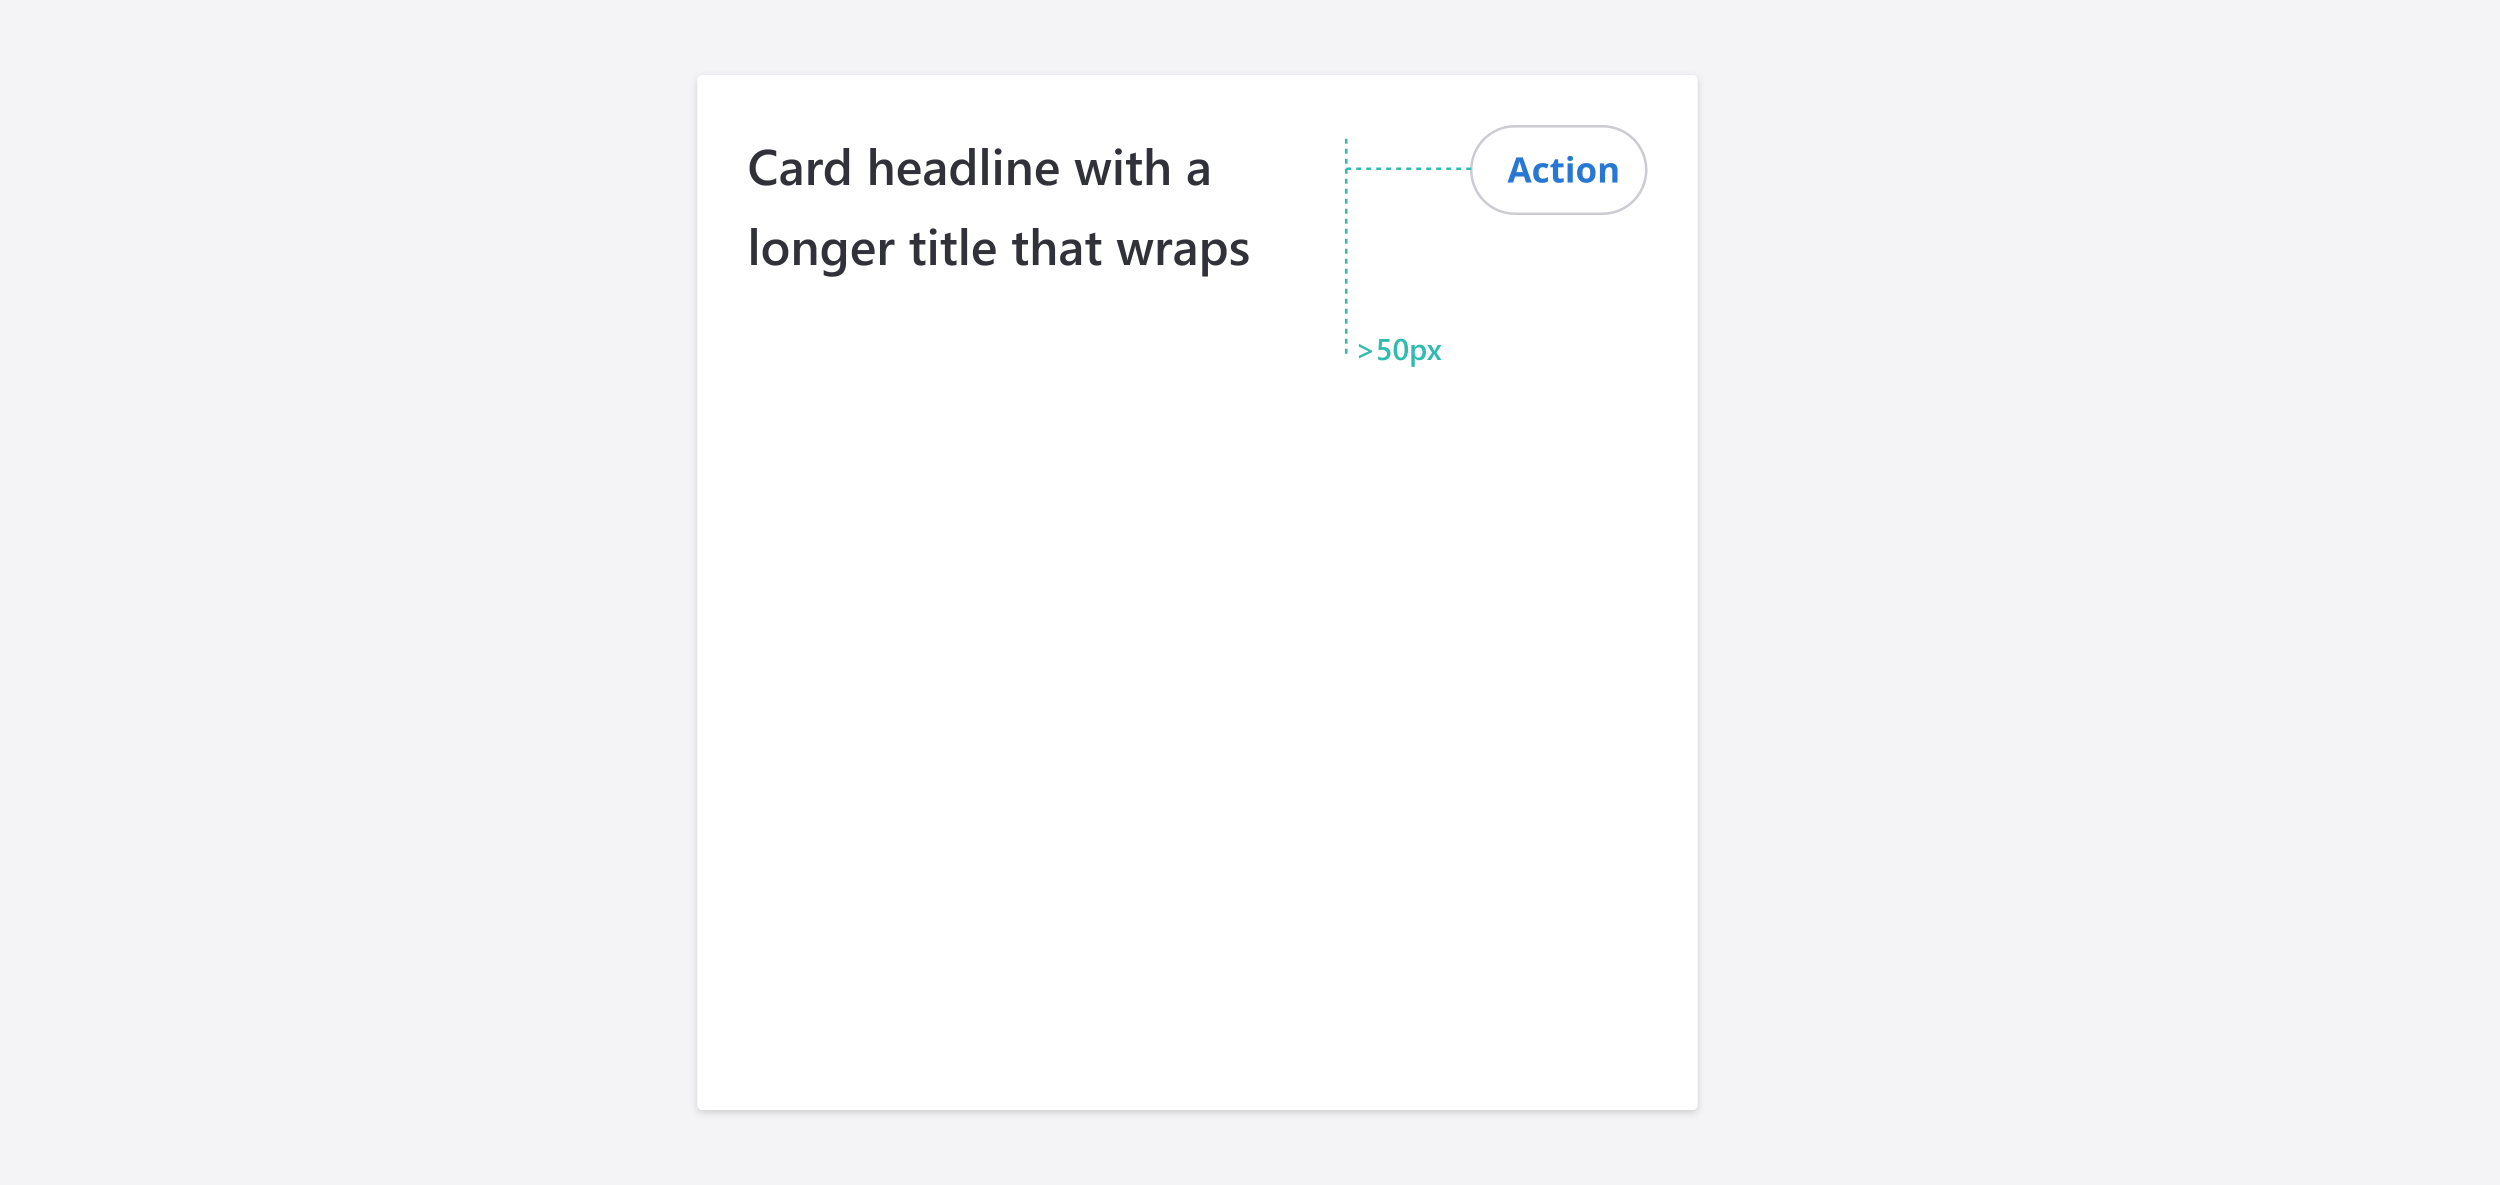
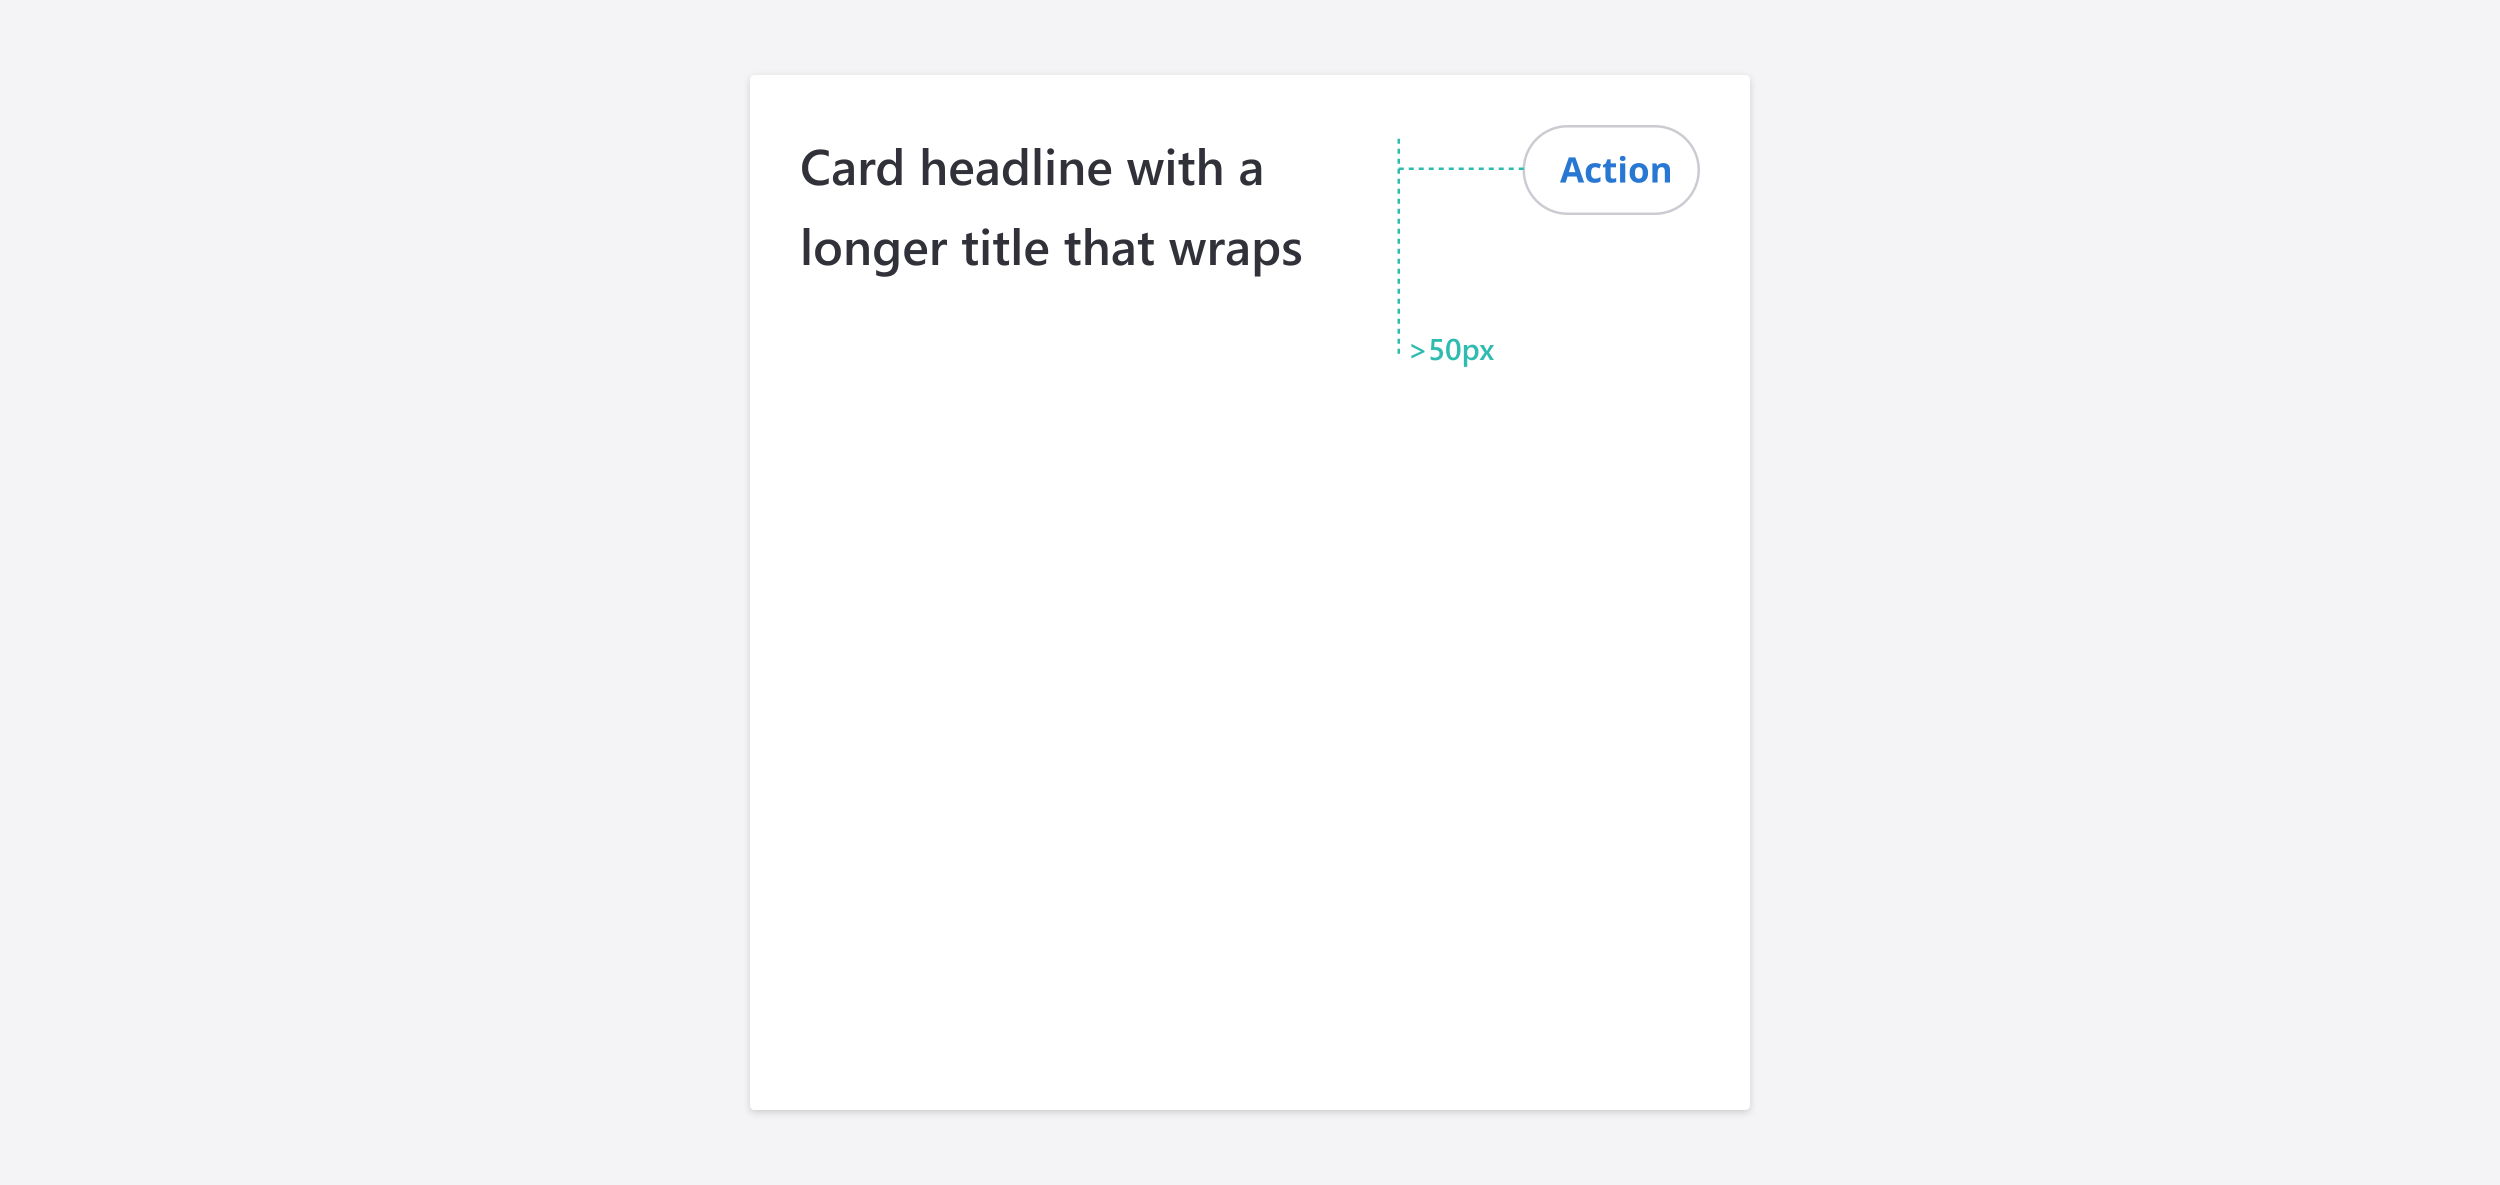
<svg xmlns="http://www.w3.org/2000/svg" width="1000" height="474" viewBox="0 0 1000 474">
  <defs>
-     <filter id="Card" x="274.5" y="26.5" width="409" height="423" filterUnits="userSpaceOnUse">
+     <filter id="Card" x="295.5" y="26.5" width="409" height="423" filterUnits="userSpaceOnUse">
      <feOffset dy="1" input="SourceAlpha" />
      <feGaussianBlur stdDeviation="1.5" result="blur" />
      <feFlood flood-opacity="0.161" />
      <feComposite operator="in" in2="blur" />
      <feComposite in="SourceGraphic" />
    </filter>
    <clipPath id="clip-path">
      <rect width="71" height="36" fill="none" />
    </clipPath>
    <clipPath id="clip-card--headline-long">
      <rect width="1000" height="474" />
    </clipPath>
  </defs>
  <g id="card--headline-long" clip-path="url(#clip-card--headline-long)">
    <rect width="1000" height="474" fill="#f4f4f6" />
-     <g id="Group_13285" data-name="Group 13285" transform="translate(-613 -13)">
-       <g transform="matrix(1, 0, 0, 1, 613, 13)" filter="url(#Card)">
-         <rect id="Card-2" data-name="Card" width="400" height="414" rx="2" transform="translate(279 30)" fill="#fff" />
+     <g id="Group_13285" data-name="Group 13285" transform="translate(-592 -13)">
+       <g transform="matrix(1, 0, 0, 1, 592, 13)" filter="url(#Card)">
+         <rect id="Card-2" data-name="Card" width="400" height="414" rx="2" transform="translate(300 30)" fill="#fff" />
      </g>
    </g>
-     <path id="Path_10349" data-name="Path 10349" d="M11.494,21.414a8.49,8.49,0,0,1-3.936.82,6.435,6.435,0,0,1-4.883-1.924A7.01,7.01,0,0,1,.84,15.262a7.352,7.352,0,0,1,2.065-5.43,7.066,7.066,0,0,1,5.22-2.07,8.554,8.554,0,0,1,3.369.576v2.3A6.012,6.012,0,0,0,8.369,9.8a4.9,4.9,0,0,0-3.687,1.455,5.345,5.345,0,0,0-1.411,3.887A5.1,5.1,0,0,0,4.59,18.831,4.588,4.588,0,0,0,8.057,20.2a6.207,6.207,0,0,0,3.438-.937ZM21.572,22h-2.2V20.438h-.039a3.308,3.308,0,0,1-3.037,1.8,3.2,3.2,0,0,1-2.31-.8,2.8,2.8,0,0,1-.835-2.119q0-2.832,3.262-3.3l2.969-.42q0-2.139-2.031-2.139a4.825,4.825,0,0,0-3.223,1.23V12.7a7.028,7.028,0,0,1,3.652-.937q3.789,0,3.789,3.73Zm-2.187-4.912-2.1.293a3.328,3.328,0,0,0-1.47.474,1.384,1.384,0,0,0-.493,1.216,1.331,1.331,0,0,0,.454,1.04,1.758,1.758,0,0,0,1.216.405,2.243,2.243,0,0,0,1.714-.728,2.58,2.58,0,0,0,.679-1.831Zm10.752-2.93a1.878,1.878,0,0,0-1.182-.322,2.023,2.023,0,0,0-1.68.908,4.061,4.061,0,0,0-.674,2.471V22H24.336V12H26.6v2.061h.039a3.484,3.484,0,0,1,1.021-1.646,2.3,2.3,0,0,1,1.538-.591,1.909,1.909,0,0,1,.938.186ZM40.654,22H38.389V20.3H38.35a3.91,3.91,0,0,1-6.323.591,5.574,5.574,0,0,1-1.108-3.657,6.073,6.073,0,0,1,1.226-3.975,4.011,4.011,0,0,1,3.267-1.494,3.128,3.128,0,0,1,2.939,1.621h.039V7.2h2.266Zm-2.236-4.57V16.121a2.55,2.55,0,0,0-.693-1.807,2.313,2.313,0,0,0-1.768-.742,2.38,2.38,0,0,0-2,.947,4.221,4.221,0,0,0-.728,2.627,3.782,3.782,0,0,0,.7,2.407,2.271,2.271,0,0,0,1.88.884,2.351,2.351,0,0,0,1.885-.854A3.219,3.219,0,0,0,38.418,17.43ZM58,22H55.732V16.531q0-2.969-1.982-2.969a2.073,2.073,0,0,0-1.68.859,3.421,3.421,0,0,0-.684,2.2V22H49.111V7.2h2.275V13.66h.039a3.578,3.578,0,0,1,3.242-1.895q3.33,0,3.33,4.072Zm11.221-4.385H62.4a2.881,2.881,0,0,0,.854,2.139,3.179,3.179,0,0,0,2.241.752,4.942,4.942,0,0,0,2.939-.957v1.826a6.716,6.716,0,0,1-3.613.859,4.473,4.473,0,0,1-3.462-1.362,5.449,5.449,0,0,1-1.255-3.833,5.328,5.328,0,0,1,1.382-3.8,4.52,4.52,0,0,1,3.433-1.47A3.941,3.941,0,0,1,68.1,13.084a5.474,5.474,0,0,1,1.123,3.662Zm-2.187-1.6a2.919,2.919,0,0,0-.576-1.9,1.925,1.925,0,0,0-1.562-.679,2.2,2.2,0,0,0-1.655.713,3.257,3.257,0,0,0-.835,1.865ZM79.053,22h-2.2V20.438h-.039a3.308,3.308,0,0,1-3.037,1.8,3.2,3.2,0,0,1-2.31-.8,2.8,2.8,0,0,1-.835-2.119q0-2.832,3.262-3.3l2.969-.42q0-2.139-2.031-2.139a4.825,4.825,0,0,0-3.223,1.23V12.7a7.028,7.028,0,0,1,3.652-.937q3.789,0,3.789,3.73Zm-2.187-4.912-2.1.293a3.328,3.328,0,0,0-1.47.474A1.384,1.384,0,0,0,72.8,19.07a1.331,1.331,0,0,0,.454,1.04,1.758,1.758,0,0,0,1.216.405,2.243,2.243,0,0,0,1.714-.728,2.58,2.58,0,0,0,.679-1.831ZM90.908,22H88.643V20.3H88.6a3.91,3.91,0,0,1-6.323.591,5.574,5.574,0,0,1-1.108-3.657A6.073,6.073,0,0,1,82.4,13.26a4.011,4.011,0,0,1,3.267-1.494A3.128,3.128,0,0,1,88.6,13.387h.039V7.2h2.266Zm-2.236-4.57V16.121a2.55,2.55,0,0,0-.693-1.807,2.313,2.313,0,0,0-1.768-.742,2.38,2.38,0,0,0-2,.947,4.221,4.221,0,0,0-.728,2.627,3.782,3.782,0,0,0,.7,2.407,2.271,2.271,0,0,0,1.88.884,2.351,2.351,0,0,0,1.885-.854A3.219,3.219,0,0,0,88.672,17.43ZM96.143,22H93.867V7.2h2.275Zm4.092-12.1a1.362,1.362,0,0,1-.952-.361,1.189,1.189,0,0,1-.4-.918,1.219,1.219,0,0,1,.4-.928,1.342,1.342,0,0,1,.952-.371,1.384,1.384,0,0,1,.977.371,1.212,1.212,0,0,1,.4.928,1.2,1.2,0,0,1-.4.9A1.374,1.374,0,0,1,100.234,9.9ZM101.357,22H99.092V12h2.266Zm11.865,0h-2.266V16.365q0-2.8-1.982-2.8a2.164,2.164,0,0,0-1.709.776,2.88,2.88,0,0,0-.674,1.958V22h-2.275V12h2.275v1.66h.039a3.564,3.564,0,0,1,3.242-1.895,3.02,3.02,0,0,1,2.49,1.06,4.758,4.758,0,0,1,.859,3.062Zm11.23-4.385h-6.816a2.881,2.881,0,0,0,.854,2.139,3.179,3.179,0,0,0,2.241.752,4.942,4.942,0,0,0,2.939-.957v1.826a6.716,6.716,0,0,1-3.613.859,4.473,4.473,0,0,1-3.462-1.362,5.449,5.449,0,0,1-1.255-3.833,5.328,5.328,0,0,1,1.382-3.8,4.52,4.52,0,0,1,3.433-1.47,3.941,3.941,0,0,1,3.174,1.318,5.474,5.474,0,0,1,1.123,3.662Zm-2.187-1.6a2.919,2.919,0,0,0-.576-1.9,1.925,1.925,0,0,0-1.562-.679,2.2,2.2,0,0,0-1.655.713,3.257,3.257,0,0,0-.835,1.865ZM145.557,12l-2.949,10h-2.373l-1.816-6.777a4.292,4.292,0,0,1-.137-.879h-.039a4.006,4.006,0,0,1-.176.859L136.094,22H133.77L130.83,12h2.344l1.816,7.207a4.27,4.27,0,0,1,.117.859h.068a4.641,4.641,0,0,1,.156-.879L137.354,12h2.129l1.8,7.236a5.062,5.062,0,0,1,.127.859h.068a4.557,4.557,0,0,1,.146-.859L143.4,12Zm2.822-2.1a1.362,1.362,0,0,1-.952-.361,1.189,1.189,0,0,1-.4-.918,1.219,1.219,0,0,1,.4-.928,1.342,1.342,0,0,1,.952-.371,1.384,1.384,0,0,1,.977.371,1.212,1.212,0,0,1,.4.928,1.2,1.2,0,0,1-.4.9A1.374,1.374,0,0,1,148.379,9.9ZM149.5,22h-2.266V12H149.5Zm8.232-.107a3.926,3.926,0,0,1-1.748.332q-2.91,0-2.91-2.793V13.777h-1.67V12h1.67V9.686l2.266-.645V12h2.393v1.777h-2.393v5a1.97,1.97,0,0,0,.322,1.27,1.338,1.338,0,0,0,1.074.381,1.558,1.558,0,0,0,1-.332Zm10.84.107h-2.266V16.531q0-2.969-1.982-2.969a2.073,2.073,0,0,0-1.68.859,3.421,3.421,0,0,0-.684,2.2V22h-2.275V7.2h2.275V13.66H162a3.578,3.578,0,0,1,3.242-1.895q3.33,0,3.33,4.072ZM184.5,22h-2.2V20.438h-.039a3.308,3.308,0,0,1-3.037,1.8,3.2,3.2,0,0,1-2.31-.8,2.8,2.8,0,0,1-.835-2.119q0-2.832,3.262-3.3l2.969-.42q0-2.139-2.031-2.139a4.825,4.825,0,0,0-3.223,1.23V12.7a7.028,7.028,0,0,1,3.652-.937q3.789,0,3.789,3.73Zm-2.187-4.912-2.1.293a3.328,3.328,0,0,0-1.47.474,1.384,1.384,0,0,0-.493,1.216,1.331,1.331,0,0,0,.454,1.04,1.758,1.758,0,0,0,1.216.405,2.243,2.243,0,0,0,1.714-.728,2.58,2.58,0,0,0,.679-1.831ZM3.75,54H1.475V39.2H3.75Zm7.383.234a4.957,4.957,0,0,1-3.7-1.4,5.062,5.062,0,0,1-1.382-3.716A5.267,5.267,0,0,1,7.5,45.182a5.3,5.3,0,0,1,3.882-1.416,4.8,4.8,0,0,1,3.652,1.377,5.319,5.319,0,0,1,1.309,3.818,5.241,5.241,0,0,1-1.411,3.833A5.069,5.069,0,0,1,11.133,54.234Zm.107-8.662a2.586,2.586,0,0,0-2.1.928,3.885,3.885,0,0,0-.771,2.559,3.659,3.659,0,0,0,.781,2.476,2.624,2.624,0,0,0,2.09.9,2.49,2.49,0,0,0,2.056-.889,3.934,3.934,0,0,0,.718-2.529,3.993,3.993,0,0,0-.718-2.549A2.478,2.478,0,0,0,11.24,45.572ZM27.549,54H25.283V48.365q0-2.8-1.982-2.8a2.164,2.164,0,0,0-1.709.776,2.88,2.88,0,0,0-.674,1.958V54H18.643V44h2.275v1.66h.039A3.564,3.564,0,0,1,24.2,43.766a3.02,3.02,0,0,1,2.49,1.06,4.758,4.758,0,0,1,.859,3.062Zm11.865-.8q0,5.508-5.537,5.508a8.247,8.247,0,0,1-3.408-.654v-2.07a6.307,6.307,0,0,0,3.115.938q3.564,0,3.564-3.506V52.32h-.039a3.93,3.93,0,0,1-6.323.581,5.39,5.39,0,0,1-1.118-3.579,6.313,6.313,0,0,1,1.2-4.053,3.994,3.994,0,0,1,3.3-1.5,3.181,3.181,0,0,1,2.939,1.621h.039V44h2.266ZM37.168,49.42v-1.3a2.544,2.544,0,0,0-.7-1.8,2.287,2.287,0,0,0-1.743-.747,2.4,2.4,0,0,0-2.017.952,4.3,4.3,0,0,0-.728,2.661,3.7,3.7,0,0,0,.7,2.358,2.241,2.241,0,0,0,1.851.884,2.4,2.4,0,0,0,1.9-.845A3.183,3.183,0,0,0,37.168,49.42Zm13.662.2H44.014a2.881,2.881,0,0,0,.854,2.139,3.179,3.179,0,0,0,2.241.752,4.942,4.942,0,0,0,2.939-.957v1.826a6.716,6.716,0,0,1-3.613.859,4.473,4.473,0,0,1-3.462-1.362,5.449,5.449,0,0,1-1.255-3.833,5.328,5.328,0,0,1,1.382-3.8,4.52,4.52,0,0,1,3.433-1.47,3.941,3.941,0,0,1,3.174,1.318,5.474,5.474,0,0,1,1.123,3.662Zm-2.187-1.6a2.919,2.919,0,0,0-.576-1.9,1.925,1.925,0,0,0-1.562-.679,2.2,2.2,0,0,0-1.655.713,3.257,3.257,0,0,0-.835,1.865Zm10.146-1.855a1.878,1.878,0,0,0-1.182-.322,2.023,2.023,0,0,0-1.68.908,4.061,4.061,0,0,0-.674,2.471V54H52.988V44h2.266v2.061h.039a3.484,3.484,0,0,1,1.021-1.646,2.3,2.3,0,0,1,1.538-.591,1.909,1.909,0,0,1,.938.186Zm12.373,7.734a3.926,3.926,0,0,1-1.748.332q-2.91,0-2.91-2.793V45.777h-1.67V44H66.5V41.686l2.266-.645V44h2.393v1.777H68.77v5a1.97,1.97,0,0,0,.322,1.27,1.338,1.338,0,0,0,1.074.381,1.558,1.558,0,0,0,1-.332Zm3.1-11.992a1.362,1.362,0,0,1-.952-.361,1.189,1.189,0,0,1-.4-.918,1.219,1.219,0,0,1,.4-.928,1.342,1.342,0,0,1,.952-.371,1.384,1.384,0,0,1,.977.371,1.212,1.212,0,0,1,.4.928,1.2,1.2,0,0,1-.4.9A1.374,1.374,0,0,1,74.258,41.9ZM75.381,54H73.115V44h2.266Zm8.232-.107a3.926,3.926,0,0,1-1.748.332q-2.91,0-2.91-2.793V45.777h-1.67V44h1.67V41.686l2.266-.645V44h2.393v1.777H81.221v5a1.97,1.97,0,0,0,.322,1.27,1.338,1.338,0,0,0,1.074.381,1.558,1.558,0,0,0,1-.332ZM87.842,54H85.566V39.2h2.275Zm11.416-4.385H92.441a2.881,2.881,0,0,0,.854,2.139,3.179,3.179,0,0,0,2.241.752,4.942,4.942,0,0,0,2.939-.957v1.826a6.716,6.716,0,0,1-3.613.859A4.473,4.473,0,0,1,91.4,52.872a5.449,5.449,0,0,1-1.255-3.833,5.328,5.328,0,0,1,1.382-3.8,4.52,4.52,0,0,1,3.433-1.47,3.941,3.941,0,0,1,3.174,1.318,5.474,5.474,0,0,1,1.123,3.662Zm-2.187-1.6a2.919,2.919,0,0,0-.576-1.9,1.925,1.925,0,0,0-1.562-.679,2.2,2.2,0,0,0-1.655.713,3.257,3.257,0,0,0-.835,1.865Zm15.117,5.879a3.926,3.926,0,0,1-1.748.332q-2.91,0-2.91-2.793V45.777h-1.67V44h1.67V41.686l2.266-.645V44h2.393v1.777h-2.393v5a1.97,1.97,0,0,0,.322,1.27,1.338,1.338,0,0,0,1.074.381,1.558,1.558,0,0,0,1-.332Zm10.84.107h-2.266V48.531q0-2.969-1.982-2.969a2.073,2.073,0,0,0-1.68.859,3.421,3.421,0,0,0-.684,2.2V54h-2.275V39.2h2.275V45.66h.039a3.578,3.578,0,0,1,3.242-1.895q3.33,0,3.33,4.072Zm10.43,0h-2.2V52.438h-.039a3.308,3.308,0,0,1-3.037,1.8,3.2,3.2,0,0,1-2.31-.8,2.8,2.8,0,0,1-.835-2.119q0-2.832,3.262-3.3l2.969-.42q0-2.139-2.031-2.139a4.825,4.825,0,0,0-3.223,1.23V44.7a7.028,7.028,0,0,1,3.652-.937q3.789,0,3.789,3.73Zm-2.187-4.912-2.1.293a3.328,3.328,0,0,0-1.47.474,1.384,1.384,0,0,0-.493,1.216,1.331,1.331,0,0,0,.454,1.04,1.758,1.758,0,0,0,1.216.405,2.243,2.243,0,0,0,1.714-.728,2.58,2.58,0,0,0,.679-1.831Zm10.225,4.8a3.926,3.926,0,0,1-1.748.332q-2.91,0-2.91-2.793V45.777h-1.67V44h1.67V41.686l2.266-.645V44h2.393v1.777H139.1v5a1.97,1.97,0,0,0,.322,1.27,1.338,1.338,0,0,0,1.074.381,1.558,1.558,0,0,0,1-.332ZM162.393,44l-2.949,10H157.07l-1.816-6.777a4.292,4.292,0,0,1-.137-.879h-.039a4.006,4.006,0,0,1-.176.859L152.93,54h-2.324l-2.939-10h2.344l1.816,7.207a4.27,4.27,0,0,1,.117.859h.068a4.641,4.641,0,0,1,.156-.879L154.189,44h2.129l1.8,7.236a5.062,5.062,0,0,1,.127.859h.068a4.557,4.557,0,0,1,.146-.859L160.234,44Zm7.48,2.158a1.878,1.878,0,0,0-1.182-.322,2.023,2.023,0,0,0-1.68.908,4.061,4.061,0,0,0-.674,2.471V54h-2.266V44h2.266v2.061h.039a3.484,3.484,0,0,1,1.021-1.646,2.3,2.3,0,0,1,1.538-.591,1.909,1.909,0,0,1,.938.186ZM179.15,54h-2.2V52.438h-.039a3.308,3.308,0,0,1-3.037,1.8,3.2,3.2,0,0,1-2.31-.8,2.8,2.8,0,0,1-.835-2.119q0-2.832,3.262-3.3l2.969-.42q0-2.139-2.031-2.139a4.825,4.825,0,0,0-3.223,1.23V44.7a7.028,7.028,0,0,1,3.652-.937q3.789,0,3.789,3.73Zm-2.187-4.912-2.1.293a3.328,3.328,0,0,0-1.47.474,1.384,1.384,0,0,0-.493,1.216,1.331,1.331,0,0,0,.454,1.04,1.758,1.758,0,0,0,1.216.405,2.243,2.243,0,0,0,1.714-.728,2.58,2.58,0,0,0,.679-1.831Zm7.256,3.438h-.039V58.6h-2.266V44h2.266v1.758h.039a3.713,3.713,0,0,1,3.4-1.992,3.58,3.58,0,0,1,2.969,1.338A5.611,5.611,0,0,1,191.65,48.7a6.23,6.23,0,0,1-1.2,4,3.973,3.973,0,0,1-3.281,1.5A3.277,3.277,0,0,1,184.219,52.525Zm-.059-3.945v1.24a2.646,2.646,0,0,0,.7,1.855,2.464,2.464,0,0,0,3.75-.22,4.567,4.567,0,0,0,.718-2.739,3.6,3.6,0,0,0-.669-2.31,2.2,2.2,0,0,0-1.812-.835,2.441,2.441,0,0,0-1.948.859A3.183,3.183,0,0,0,184.16,48.58Zm9.18,5.107v-2.1a4.52,4.52,0,0,0,2.8.967q2.051,0,2.051-1.211a.954.954,0,0,0-.176-.581,1.678,1.678,0,0,0-.474-.425,3.723,3.723,0,0,0-.7-.332q-.405-.146-.9-.332a9.564,9.564,0,0,1-1.108-.518,3.349,3.349,0,0,1-.82-.62,2.341,2.341,0,0,1-.493-.786,2.9,2.9,0,0,1-.166-1.025,2.37,2.37,0,0,1,.342-1.274,2.97,2.97,0,0,1,.918-.928,4.4,4.4,0,0,1,1.309-.566,5.991,5.991,0,0,1,1.514-.19,6.881,6.881,0,0,1,2.48.42v1.982a4.181,4.181,0,0,0-2.422-.723,3.163,3.163,0,0,0-.776.088,2,2,0,0,0-.591.244,1.2,1.2,0,0,0-.381.376.9.9,0,0,0-.137.483,1.033,1.033,0,0,0,.137.547,1.242,1.242,0,0,0,.405.4,3.5,3.5,0,0,0,.645.313q.376.142.864.308a12.627,12.627,0,0,1,1.157.537,3.911,3.911,0,0,1,.874.62,2.431,2.431,0,0,1,.557.8,2.719,2.719,0,0,1,.2,1.079,2.467,2.467,0,0,1-.352,1.328,2.93,2.93,0,0,1-.937.938,4.389,4.389,0,0,1-1.353.552,7.026,7.026,0,0,1-1.616.181A6.81,6.81,0,0,1,193.34,53.688Z" transform="translate(299 52)" fill="#31313a" />
-     <g id="Secondary_Button_-_Normal" data-name="Secondary Button - Normal" transform="translate(588 50)" clip-path="url(#clip-path)">
+     <path id="Path_10349" data-name="Path 10349" d="M11.494,21.414a8.49,8.49,0,0,1-3.936.82,6.435,6.435,0,0,1-4.883-1.924A7.01,7.01,0,0,1,.84,15.262a7.352,7.352,0,0,1,2.065-5.43,7.066,7.066,0,0,1,5.22-2.07,8.554,8.554,0,0,1,3.369.576v2.3A6.012,6.012,0,0,0,8.369,9.8a4.9,4.9,0,0,0-3.687,1.455,5.345,5.345,0,0,0-1.411,3.887A5.1,5.1,0,0,0,4.59,18.831,4.588,4.588,0,0,0,8.057,20.2a6.207,6.207,0,0,0,3.438-.937ZM21.572,22h-2.2V20.438h-.039a3.308,3.308,0,0,1-3.037,1.8,3.2,3.2,0,0,1-2.31-.8,2.8,2.8,0,0,1-.835-2.119q0-2.832,3.262-3.3l2.969-.42q0-2.139-2.031-2.139a4.825,4.825,0,0,0-3.223,1.23V12.7a7.028,7.028,0,0,1,3.652-.937q3.789,0,3.789,3.73Zm-2.187-4.912-2.1.293a3.328,3.328,0,0,0-1.47.474,1.384,1.384,0,0,0-.493,1.216,1.331,1.331,0,0,0,.454,1.04,1.758,1.758,0,0,0,1.216.405,2.243,2.243,0,0,0,1.714-.728,2.58,2.58,0,0,0,.679-1.831Zm10.752-2.93a1.878,1.878,0,0,0-1.182-.322,2.023,2.023,0,0,0-1.68.908,4.061,4.061,0,0,0-.674,2.471V22H24.336V12H26.6v2.061h.039a3.484,3.484,0,0,1,1.021-1.646,2.3,2.3,0,0,1,1.538-.591,1.909,1.909,0,0,1,.938.186ZM40.654,22H38.389V20.3H38.35a3.91,3.91,0,0,1-6.323.591,5.574,5.574,0,0,1-1.108-3.657,6.073,6.073,0,0,1,1.226-3.975,4.011,4.011,0,0,1,3.267-1.494,3.128,3.128,0,0,1,2.939,1.621h.039V7.2h2.266Zm-2.236-4.57V16.121a2.55,2.55,0,0,0-.693-1.807,2.313,2.313,0,0,0-1.768-.742,2.38,2.38,0,0,0-2,.947,4.221,4.221,0,0,0-.728,2.627,3.782,3.782,0,0,0,.7,2.407,2.271,2.271,0,0,0,1.88.884,2.351,2.351,0,0,0,1.885-.854A3.219,3.219,0,0,0,38.418,17.43ZM58,22H55.732V16.531q0-2.969-1.982-2.969a2.073,2.073,0,0,0-1.68.859,3.421,3.421,0,0,0-.684,2.2V22H49.111V7.2h2.275V13.66h.039a3.578,3.578,0,0,1,3.242-1.895q3.33,0,3.33,4.072Zm11.221-4.385H62.4a2.881,2.881,0,0,0,.854,2.139,3.179,3.179,0,0,0,2.241.752,4.942,4.942,0,0,0,2.939-.957v1.826a6.716,6.716,0,0,1-3.613.859,4.473,4.473,0,0,1-3.462-1.362,5.449,5.449,0,0,1-1.255-3.833,5.328,5.328,0,0,1,1.382-3.8,4.52,4.52,0,0,1,3.433-1.47A3.941,3.941,0,0,1,68.1,13.084a5.474,5.474,0,0,1,1.123,3.662Zm-2.187-1.6a2.919,2.919,0,0,0-.576-1.9,1.925,1.925,0,0,0-1.562-.679,2.2,2.2,0,0,0-1.655.713,3.257,3.257,0,0,0-.835,1.865ZM79.053,22h-2.2V20.438h-.039a3.308,3.308,0,0,1-3.037,1.8,3.2,3.2,0,0,1-2.31-.8,2.8,2.8,0,0,1-.835-2.119q0-2.832,3.262-3.3l2.969-.42q0-2.139-2.031-2.139a4.825,4.825,0,0,0-3.223,1.23V12.7a7.028,7.028,0,0,1,3.652-.937q3.789,0,3.789,3.73Zm-2.187-4.912-2.1.293a3.328,3.328,0,0,0-1.47.474A1.384,1.384,0,0,0,72.8,19.07a1.331,1.331,0,0,0,.454,1.04,1.758,1.758,0,0,0,1.216.405,2.243,2.243,0,0,0,1.714-.728,2.58,2.58,0,0,0,.679-1.831ZM90.908,22H88.643V20.3H88.6a3.91,3.91,0,0,1-6.323.591,5.574,5.574,0,0,1-1.108-3.657A6.073,6.073,0,0,1,82.4,13.26a4.011,4.011,0,0,1,3.267-1.494A3.128,3.128,0,0,1,88.6,13.387h.039V7.2h2.266Zm-2.236-4.57V16.121a2.55,2.55,0,0,0-.693-1.807,2.313,2.313,0,0,0-1.768-.742,2.38,2.38,0,0,0-2,.947,4.221,4.221,0,0,0-.728,2.627,3.782,3.782,0,0,0,.7,2.407,2.271,2.271,0,0,0,1.88.884,2.351,2.351,0,0,0,1.885-.854A3.219,3.219,0,0,0,88.672,17.43ZM96.143,22H93.867V7.2h2.275Zm4.092-12.1a1.362,1.362,0,0,1-.952-.361,1.189,1.189,0,0,1-.4-.918,1.219,1.219,0,0,1,.4-.928,1.342,1.342,0,0,1,.952-.371,1.384,1.384,0,0,1,.977.371,1.212,1.212,0,0,1,.4.928,1.2,1.2,0,0,1-.4.9A1.374,1.374,0,0,1,100.234,9.9ZM101.357,22H99.092V12h2.266Zm11.865,0h-2.266V16.365q0-2.8-1.982-2.8a2.164,2.164,0,0,0-1.709.776,2.88,2.88,0,0,0-.674,1.958V22h-2.275V12h2.275v1.66h.039a3.564,3.564,0,0,1,3.242-1.895,3.02,3.02,0,0,1,2.49,1.06,4.758,4.758,0,0,1,.859,3.062Zm11.23-4.385h-6.816a2.881,2.881,0,0,0,.854,2.139,3.179,3.179,0,0,0,2.241.752,4.942,4.942,0,0,0,2.939-.957v1.826a6.716,6.716,0,0,1-3.613.859,4.473,4.473,0,0,1-3.462-1.362,5.449,5.449,0,0,1-1.255-3.833,5.328,5.328,0,0,1,1.382-3.8,4.52,4.52,0,0,1,3.433-1.47,3.941,3.941,0,0,1,3.174,1.318,5.474,5.474,0,0,1,1.123,3.662Zm-2.187-1.6a2.919,2.919,0,0,0-.576-1.9,1.925,1.925,0,0,0-1.562-.679,2.2,2.2,0,0,0-1.655.713,3.257,3.257,0,0,0-.835,1.865ZM145.557,12l-2.949,10h-2.373l-1.816-6.777a4.292,4.292,0,0,1-.137-.879h-.039a4.006,4.006,0,0,1-.176.859L136.094,22H133.77L130.83,12h2.344l1.816,7.207a4.27,4.27,0,0,1,.117.859h.068a4.641,4.641,0,0,1,.156-.879L137.354,12h2.129l1.8,7.236a5.062,5.062,0,0,1,.127.859h.068a4.557,4.557,0,0,1,.146-.859L143.4,12Zm2.822-2.1a1.362,1.362,0,0,1-.952-.361,1.189,1.189,0,0,1-.4-.918,1.219,1.219,0,0,1,.4-.928,1.342,1.342,0,0,1,.952-.371,1.384,1.384,0,0,1,.977.371,1.212,1.212,0,0,1,.4.928,1.2,1.2,0,0,1-.4.9A1.374,1.374,0,0,1,148.379,9.9ZM149.5,22h-2.266V12H149.5Zm8.232-.107a3.926,3.926,0,0,1-1.748.332q-2.91,0-2.91-2.793V13.777h-1.67V12h1.67V9.686l2.266-.645V12h2.393v1.777h-2.393v5a1.97,1.97,0,0,0,.322,1.27,1.338,1.338,0,0,0,1.074.381,1.558,1.558,0,0,0,1-.332Zm10.84.107h-2.266V16.531q0-2.969-1.982-2.969a2.073,2.073,0,0,0-1.68.859,3.421,3.421,0,0,0-.684,2.2V22h-2.275V7.2h2.275V13.66H162a3.578,3.578,0,0,1,3.242-1.895q3.33,0,3.33,4.072ZM184.5,22h-2.2V20.438h-.039a3.308,3.308,0,0,1-3.037,1.8,3.2,3.2,0,0,1-2.31-.8,2.8,2.8,0,0,1-.835-2.119q0-2.832,3.262-3.3l2.969-.42q0-2.139-2.031-2.139a4.825,4.825,0,0,0-3.223,1.23V12.7a7.028,7.028,0,0,1,3.652-.937q3.789,0,3.789,3.73Zm-2.187-4.912-2.1.293a3.328,3.328,0,0,0-1.47.474,1.384,1.384,0,0,0-.493,1.216,1.331,1.331,0,0,0,.454,1.04,1.758,1.758,0,0,0,1.216.405,2.243,2.243,0,0,0,1.714-.728,2.58,2.58,0,0,0,.679-1.831ZM3.75,54H1.475V39.2H3.75Zm7.383.234a4.957,4.957,0,0,1-3.7-1.4,5.062,5.062,0,0,1-1.382-3.716A5.267,5.267,0,0,1,7.5,45.182a5.3,5.3,0,0,1,3.882-1.416,4.8,4.8,0,0,1,3.652,1.377,5.319,5.319,0,0,1,1.309,3.818,5.241,5.241,0,0,1-1.411,3.833A5.069,5.069,0,0,1,11.133,54.234Zm.107-8.662a2.586,2.586,0,0,0-2.1.928,3.885,3.885,0,0,0-.771,2.559,3.659,3.659,0,0,0,.781,2.476,2.624,2.624,0,0,0,2.09.9,2.49,2.49,0,0,0,2.056-.889,3.934,3.934,0,0,0,.718-2.529,3.993,3.993,0,0,0-.718-2.549A2.478,2.478,0,0,0,11.24,45.572ZM27.549,54H25.283V48.365q0-2.8-1.982-2.8a2.164,2.164,0,0,0-1.709.776,2.88,2.88,0,0,0-.674,1.958V54H18.643V44h2.275v1.66h.039A3.564,3.564,0,0,1,24.2,43.766a3.02,3.02,0,0,1,2.49,1.06,4.758,4.758,0,0,1,.859,3.062Zm11.865-.8q0,5.508-5.537,5.508a8.247,8.247,0,0,1-3.408-.654v-2.07a6.307,6.307,0,0,0,3.115.938q3.564,0,3.564-3.506V52.32h-.039a3.93,3.93,0,0,1-6.323.581,5.39,5.39,0,0,1-1.118-3.579,6.313,6.313,0,0,1,1.2-4.053,3.994,3.994,0,0,1,3.3-1.5,3.181,3.181,0,0,1,2.939,1.621h.039V44h2.266ZM37.168,49.42v-1.3a2.544,2.544,0,0,0-.7-1.8,2.287,2.287,0,0,0-1.743-.747,2.4,2.4,0,0,0-2.017.952,4.3,4.3,0,0,0-.728,2.661,3.7,3.7,0,0,0,.7,2.358,2.241,2.241,0,0,0,1.851.884,2.4,2.4,0,0,0,1.9-.845A3.183,3.183,0,0,0,37.168,49.42Zm13.662.2H44.014a2.881,2.881,0,0,0,.854,2.139,3.179,3.179,0,0,0,2.241.752,4.942,4.942,0,0,0,2.939-.957v1.826a6.716,6.716,0,0,1-3.613.859,4.473,4.473,0,0,1-3.462-1.362,5.449,5.449,0,0,1-1.255-3.833,5.328,5.328,0,0,1,1.382-3.8,4.52,4.52,0,0,1,3.433-1.47,3.941,3.941,0,0,1,3.174,1.318,5.474,5.474,0,0,1,1.123,3.662Zm-2.187-1.6a2.919,2.919,0,0,0-.576-1.9,1.925,1.925,0,0,0-1.562-.679,2.2,2.2,0,0,0-1.655.713,3.257,3.257,0,0,0-.835,1.865Zm10.146-1.855a1.878,1.878,0,0,0-1.182-.322,2.023,2.023,0,0,0-1.68.908,4.061,4.061,0,0,0-.674,2.471V54H52.988V44h2.266v2.061h.039a3.484,3.484,0,0,1,1.021-1.646,2.3,2.3,0,0,1,1.538-.591,1.909,1.909,0,0,1,.938.186Zm12.373,7.734a3.926,3.926,0,0,1-1.748.332q-2.91,0-2.91-2.793V45.777h-1.67V44H66.5V41.686l2.266-.645V44h2.393v1.777H68.77v5a1.97,1.97,0,0,0,.322,1.27,1.338,1.338,0,0,0,1.074.381,1.558,1.558,0,0,0,1-.332Zm3.1-11.992a1.362,1.362,0,0,1-.952-.361,1.189,1.189,0,0,1-.4-.918,1.219,1.219,0,0,1,.4-.928,1.342,1.342,0,0,1,.952-.371,1.384,1.384,0,0,1,.977.371,1.212,1.212,0,0,1,.4.928,1.2,1.2,0,0,1-.4.9A1.374,1.374,0,0,1,74.258,41.9ZM75.381,54H73.115V44h2.266Zm8.232-.107a3.926,3.926,0,0,1-1.748.332q-2.91,0-2.91-2.793V45.777h-1.67V44h1.67V41.686l2.266-.645V44h2.393v1.777H81.221v5a1.97,1.97,0,0,0,.322,1.27,1.338,1.338,0,0,0,1.074.381,1.558,1.558,0,0,0,1-.332ZM87.842,54H85.566V39.2h2.275Zm11.416-4.385H92.441a2.881,2.881,0,0,0,.854,2.139,3.179,3.179,0,0,0,2.241.752,4.942,4.942,0,0,0,2.939-.957v1.826a6.716,6.716,0,0,1-3.613.859A4.473,4.473,0,0,1,91.4,52.872a5.449,5.449,0,0,1-1.255-3.833,5.328,5.328,0,0,1,1.382-3.8,4.52,4.52,0,0,1,3.433-1.47,3.941,3.941,0,0,1,3.174,1.318,5.474,5.474,0,0,1,1.123,3.662Zm-2.187-1.6a2.919,2.919,0,0,0-.576-1.9,1.925,1.925,0,0,0-1.562-.679,2.2,2.2,0,0,0-1.655.713,3.257,3.257,0,0,0-.835,1.865Zm15.117,5.879a3.926,3.926,0,0,1-1.748.332q-2.91,0-2.91-2.793V45.777h-1.67V44h1.67V41.686l2.266-.645V44h2.393v1.777h-2.393v5a1.97,1.97,0,0,0,.322,1.27,1.338,1.338,0,0,0,1.074.381,1.558,1.558,0,0,0,1-.332Zm10.84.107h-2.266V48.531q0-2.969-1.982-2.969a2.073,2.073,0,0,0-1.68.859,3.421,3.421,0,0,0-.684,2.2V54h-2.275V39.2h2.275V45.66h.039a3.578,3.578,0,0,1,3.242-1.895q3.33,0,3.33,4.072Zm10.43,0h-2.2V52.438h-.039a3.308,3.308,0,0,1-3.037,1.8,3.2,3.2,0,0,1-2.31-.8,2.8,2.8,0,0,1-.835-2.119q0-2.832,3.262-3.3l2.969-.42q0-2.139-2.031-2.139a4.825,4.825,0,0,0-3.223,1.23V44.7a7.028,7.028,0,0,1,3.652-.937q3.789,0,3.789,3.73Zm-2.187-4.912-2.1.293a3.328,3.328,0,0,0-1.47.474,1.384,1.384,0,0,0-.493,1.216,1.331,1.331,0,0,0,.454,1.04,1.758,1.758,0,0,0,1.216.405,2.243,2.243,0,0,0,1.714-.728,2.58,2.58,0,0,0,.679-1.831Zm10.225,4.8a3.926,3.926,0,0,1-1.748.332q-2.91,0-2.91-2.793V45.777h-1.67V44h1.67V41.686l2.266-.645V44h2.393v1.777H139.1v5a1.97,1.97,0,0,0,.322,1.27,1.338,1.338,0,0,0,1.074.381,1.558,1.558,0,0,0,1-.332ZM162.393,44l-2.949,10H157.07l-1.816-6.777a4.292,4.292,0,0,1-.137-.879h-.039a4.006,4.006,0,0,1-.176.859L152.93,54h-2.324l-2.939-10h2.344l1.816,7.207a4.27,4.27,0,0,1,.117.859h.068a4.641,4.641,0,0,1,.156-.879L154.189,44h2.129l1.8,7.236a5.062,5.062,0,0,1,.127.859h.068a4.557,4.557,0,0,1,.146-.859L160.234,44Zm7.48,2.158a1.878,1.878,0,0,0-1.182-.322,2.023,2.023,0,0,0-1.68.908,4.061,4.061,0,0,0-.674,2.471V54h-2.266V44h2.266v2.061h.039a3.484,3.484,0,0,1,1.021-1.646,2.3,2.3,0,0,1,1.538-.591,1.909,1.909,0,0,1,.938.186ZM179.15,54h-2.2V52.438h-.039a3.308,3.308,0,0,1-3.037,1.8,3.2,3.2,0,0,1-2.31-.8,2.8,2.8,0,0,1-.835-2.119q0-2.832,3.262-3.3l2.969-.42q0-2.139-2.031-2.139a4.825,4.825,0,0,0-3.223,1.23V44.7a7.028,7.028,0,0,1,3.652-.937q3.789,0,3.789,3.73Zm-2.187-4.912-2.1.293a3.328,3.328,0,0,0-1.47.474,1.384,1.384,0,0,0-.493,1.216,1.331,1.331,0,0,0,.454,1.04,1.758,1.758,0,0,0,1.216.405,2.243,2.243,0,0,0,1.714-.728,2.58,2.58,0,0,0,.679-1.831Zm7.256,3.438h-.039V58.6h-2.266V44h2.266v1.758h.039a3.713,3.713,0,0,1,3.4-1.992,3.58,3.58,0,0,1,2.969,1.338A5.611,5.611,0,0,1,191.65,48.7a6.23,6.23,0,0,1-1.2,4,3.973,3.973,0,0,1-3.281,1.5A3.277,3.277,0,0,1,184.219,52.525Zm-.059-3.945v1.24a2.646,2.646,0,0,0,.7,1.855,2.464,2.464,0,0,0,3.75-.22,4.567,4.567,0,0,0,.718-2.739,3.6,3.6,0,0,0-.669-2.31,2.2,2.2,0,0,0-1.812-.835,2.441,2.441,0,0,0-1.948.859A3.183,3.183,0,0,0,184.16,48.58Zm9.18,5.107v-2.1a4.52,4.52,0,0,0,2.8.967q2.051,0,2.051-1.211a.954.954,0,0,0-.176-.581,1.678,1.678,0,0,0-.474-.425,3.723,3.723,0,0,0-.7-.332q-.405-.146-.9-.332a9.564,9.564,0,0,1-1.108-.518,3.349,3.349,0,0,1-.82-.62,2.341,2.341,0,0,1-.493-.786,2.9,2.9,0,0,1-.166-1.025,2.37,2.37,0,0,1,.342-1.274,2.97,2.97,0,0,1,.918-.928,4.4,4.4,0,0,1,1.309-.566,5.991,5.991,0,0,1,1.514-.19,6.881,6.881,0,0,1,2.48.42v1.982a4.181,4.181,0,0,0-2.422-.723,3.163,3.163,0,0,0-.776.088,2,2,0,0,0-.591.244,1.2,1.2,0,0,0-.381.376.9.9,0,0,0-.137.483,1.033,1.033,0,0,0,.137.547,1.242,1.242,0,0,0,.405.4,3.5,3.5,0,0,0,.645.313q.376.142.864.308a12.627,12.627,0,0,1,1.157.537,3.911,3.911,0,0,1,.874.62,2.431,2.431,0,0,1,.557.8,2.719,2.719,0,0,1,.2,1.079,2.467,2.467,0,0,1-.352,1.328,2.93,2.93,0,0,1-.937.938,4.389,4.389,0,0,1-1.353.552,7.026,7.026,0,0,1-1.616.181A6.81,6.81,0,0,1,193.34,53.688Z" transform="translate(320 52)" fill="#31313a" />
+     <g id="Secondary_Button_-_Normal" data-name="Secondary Button - Normal" transform="translate(609 50)" clip-path="url(#clip-path)">
      <g id="Rectangle_3991" data-name="Rectangle 3991" fill="none" stroke="#cbcbd2" stroke-width="1">
        <rect width="71" height="36" rx="18" stroke="none" />
        <rect x="0.5" y="0.5" width="70" height="35" rx="17.5" fill="none" />
      </g>
      <text id="Action" transform="translate(15 23)" fill="#2777d3" font-size="14" font-family="SegoeUI-Semibold, Segoe UI" font-weight="600">
        <tspan x="0" y="0">Action</tspan>
      </text>
    </g>
-     <path id="Path_10350" data-name="Path 10350" d="M0,0H50" transform="translate(538.5 67.5)" fill="#30bbb1" />
-     <path id="Path_10350_-_Outline" data-name="Path 10350 - Outline" d="M50,.5H48v-1h2Zm-4,0H44v-1h2Zm-4,0H40v-1h2Zm-4,0H36v-1h2Zm-4,0H32v-1h2Zm-4,0H28v-1h2Zm-4,0H24v-1h2Zm-4,0H20v-1h2Zm-4,0H16v-1h2Zm-4,0H12v-1h2Zm-4,0H8v-1h2ZM6,.5H4v-1H6ZM2,.5H0v-1H2Z" transform="translate(538.5 67.5)" fill="#30bbb1" />
-     <path id="Path_10351" data-name="Path 10351" d="M0,0V87" transform="translate(538.5 55.5)" fill="#30bbb1" />
-     <path id="Path_10351_-_Outline" data-name="Path 10351 - Outline" d="M.5,86h-1V84h1Zm0-4h-1V80h1Zm0-4h-1V76h1Zm0-4h-1V72h1Zm0-4h-1V68h1Zm0-4h-1V64h1Zm0-4h-1V60h1Zm0-4h-1V56h1Zm0-4h-1V52h1Zm0-4h-1V48h1Zm0-4h-1V44h1Zm0-4h-1V40h1Zm0-4h-1V36h1Zm0-4h-1V32h1Zm0-4h-1V28h1Zm0-4h-1V24h1Zm0-4h-1V20h1Zm0-4h-1V16h1Zm0-4h-1V12h1Zm0-4h-1V8h1Zm0-4h-1V4h1Zm0-4h-1V0h1Z" transform="translate(538.5 55.5)" fill="#30bbb1" />
-     <path id="Path_10352" data-name="Path 10352" d="M6.791-3.123,1.559-.609V-1.717L5.391-3.422v-.035l-3.832-1.9V-6.469L6.791-3.744ZM9.24-.193V-1.5a2.972,2.972,0,0,0,1.676.557,2.075,2.075,0,0,0,1.377-.437,1.44,1.44,0,0,0,.521-1.163,1.313,1.313,0,0,0-.53-1.113,2.5,2.5,0,0,0-1.521-.4q-.34,0-1.377.07l.3-4.418h4.137v1.16H10.816l-.141,2.1q.4-.023.732-.023a2.9,2.9,0,0,1,2.065.686A2.449,2.449,0,0,1,14.2-2.6a2.563,2.563,0,0,1-.835,2,3.3,3.3,0,0,1-2.294.753A3.8,3.8,0,0,1,9.24-.193Zm8.994.334A2.346,2.346,0,0,1,16.187-.932a5.465,5.465,0,0,1-.735-3.1A6.064,6.064,0,0,1,16.219-7.4a2.506,2.506,0,0,1,2.215-1.143q2.771,0,2.771,4.307a5.669,5.669,0,0,1-.782,3.255A2.517,2.517,0,0,1,18.234.141Zm.135-7.6q-1.529,0-1.529,3.369,0,3.152,1.5,3.152,1.477,0,1.477-3.205Q19.816-7.459,18.369-7.459ZM23.924-.885H23.9V2.76H22.541V-6H23.9v1.055h.023a2.228,2.228,0,0,1,2.039-1.2,2.148,2.148,0,0,1,1.781.8,3.367,3.367,0,0,1,.639,2.156,3.738,3.738,0,0,1-.721,2.4,2.384,2.384,0,0,1-1.969.9A1.966,1.966,0,0,1,23.924-.885Zm-.035-2.367v.744a1.588,1.588,0,0,0,.419,1.113,1.38,1.38,0,0,0,1.063.457,1.389,1.389,0,0,0,1.187-.589,2.74,2.74,0,0,0,.431-1.644,2.16,2.16,0,0,0-.4-1.386,1.319,1.319,0,0,0-1.087-.5,1.464,1.464,0,0,0-1.169.516A1.91,1.91,0,0,0,23.889-3.252ZM34.6-6l-2,3.035L34.576,0H33L31.945-1.857q-.1-.17-.234-.434h-.023q-.023.053-.246.434L30.369,0H28.8l2.039-2.941L28.9-6h1.582l1.037,1.951q.117.217.229.445h.018L33.111-6Z" transform="translate(542 144)" fill="#30bbb1" />
+     <path id="Path_10350" data-name="Path 10350" d="M0,0H50" transform="translate(559.5 67.5)" fill="#30bbb1" />
+     <path id="Path_10350_-_Outline" data-name="Path 10350 - Outline" d="M50,.5H48v-1h2Zm-4,0H44v-1h2Zm-4,0H40v-1h2Zm-4,0H36v-1h2Zm-4,0H32v-1h2Zm-4,0H28v-1h2Zm-4,0H24v-1h2Zm-4,0H20v-1h2Zm-4,0H16v-1h2Zm-4,0H12v-1h2Zm-4,0H8v-1h2ZM6,.5H4v-1H6ZM2,.5H0v-1H2Z" transform="translate(559.5 67.5)" fill="#30bbb1" />
+     <path id="Path_10351" data-name="Path 10351" d="M0,0V87" transform="translate(559.5 55.5)" fill="#30bbb1" />
+     <path id="Path_10351_-_Outline" data-name="Path 10351 - Outline" d="M.5,86h-1V84h1Zm0-4h-1V80h1Zm0-4h-1V76h1Zm0-4h-1V72h1Zm0-4h-1V68h1Zm0-4h-1V64h1Zm0-4h-1V60h1Zm0-4h-1V56h1Zm0-4h-1V52h1Zm0-4h-1V48h1Zm0-4h-1V44h1Zm0-4h-1V40h1Zm0-4h-1V36h1Zm0-4h-1V32h1Zm0-4h-1V28h1Zm0-4h-1V24h1Zm0-4h-1V20h1Zm0-4h-1V16h1Zm0-4h-1V12h1Zm0-4h-1V8h1Zm0-4h-1V4h1Zm0-4h-1V0h1Z" transform="translate(559.5 55.5)" fill="#30bbb1" />
+     <path id="Path_10352" data-name="Path 10352" d="M6.791-3.123,1.559-.609V-1.717L5.391-3.422v-.035l-3.832-1.9V-6.469L6.791-3.744ZM9.24-.193V-1.5a2.972,2.972,0,0,0,1.676.557,2.075,2.075,0,0,0,1.377-.437,1.44,1.44,0,0,0,.521-1.163,1.313,1.313,0,0,0-.53-1.113,2.5,2.5,0,0,0-1.521-.4q-.34,0-1.377.07l.3-4.418h4.137v1.16H10.816l-.141,2.1q.4-.023.732-.023a2.9,2.9,0,0,1,2.065.686A2.449,2.449,0,0,1,14.2-2.6a2.563,2.563,0,0,1-.835,2,3.3,3.3,0,0,1-2.294.753A3.8,3.8,0,0,1,9.24-.193Zm8.994.334A2.346,2.346,0,0,1,16.187-.932a5.465,5.465,0,0,1-.735-3.1A6.064,6.064,0,0,1,16.219-7.4a2.506,2.506,0,0,1,2.215-1.143q2.771,0,2.771,4.307a5.669,5.669,0,0,1-.782,3.255A2.517,2.517,0,0,1,18.234.141Zm.135-7.6q-1.529,0-1.529,3.369,0,3.152,1.5,3.152,1.477,0,1.477-3.205Q19.816-7.459,18.369-7.459ZM23.924-.885H23.9V2.76H22.541V-6H23.9v1.055h.023a2.228,2.228,0,0,1,2.039-1.2,2.148,2.148,0,0,1,1.781.8,3.367,3.367,0,0,1,.639,2.156,3.738,3.738,0,0,1-.721,2.4,2.384,2.384,0,0,1-1.969.9A1.966,1.966,0,0,1,23.924-.885Zm-.035-2.367v.744a1.588,1.588,0,0,0,.419,1.113,1.38,1.38,0,0,0,1.063.457,1.389,1.389,0,0,0,1.187-.589,2.74,2.74,0,0,0,.431-1.644,2.16,2.16,0,0,0-.4-1.386,1.319,1.319,0,0,0-1.087-.5,1.464,1.464,0,0,0-1.169.516A1.91,1.91,0,0,0,23.889-3.252ZM34.6-6l-2,3.035L34.576,0H33L31.945-1.857q-.1-.17-.234-.434h-.023q-.023.053-.246.434L30.369,0H28.8l2.039-2.941L28.9-6h1.582l1.037,1.951q.117.217.229.445h.018L33.111-6Z" transform="translate(563 144)" fill="#30bbb1" />
  </g>
</svg>
